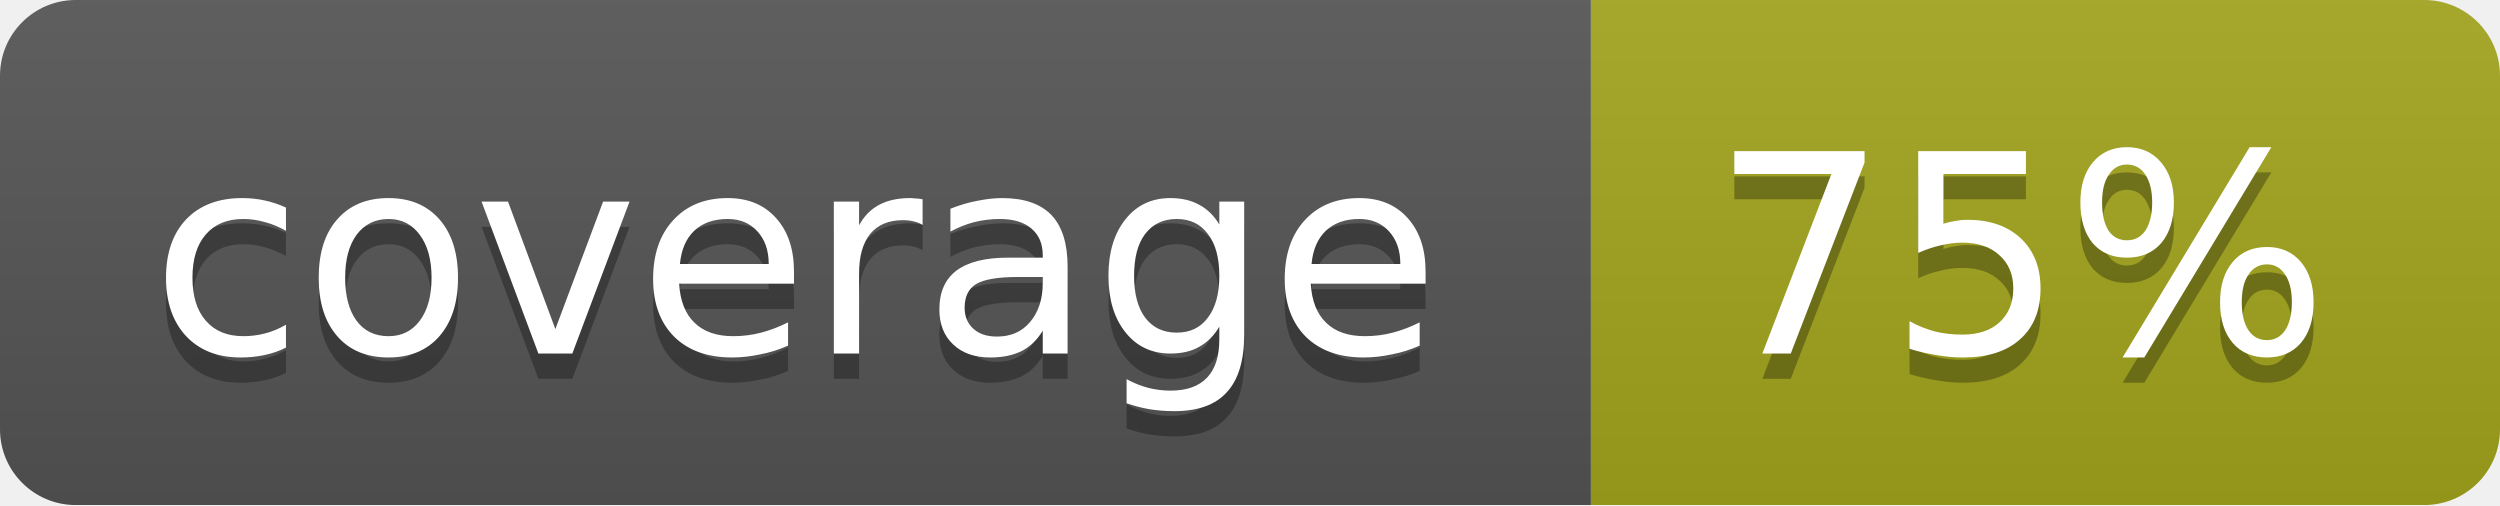
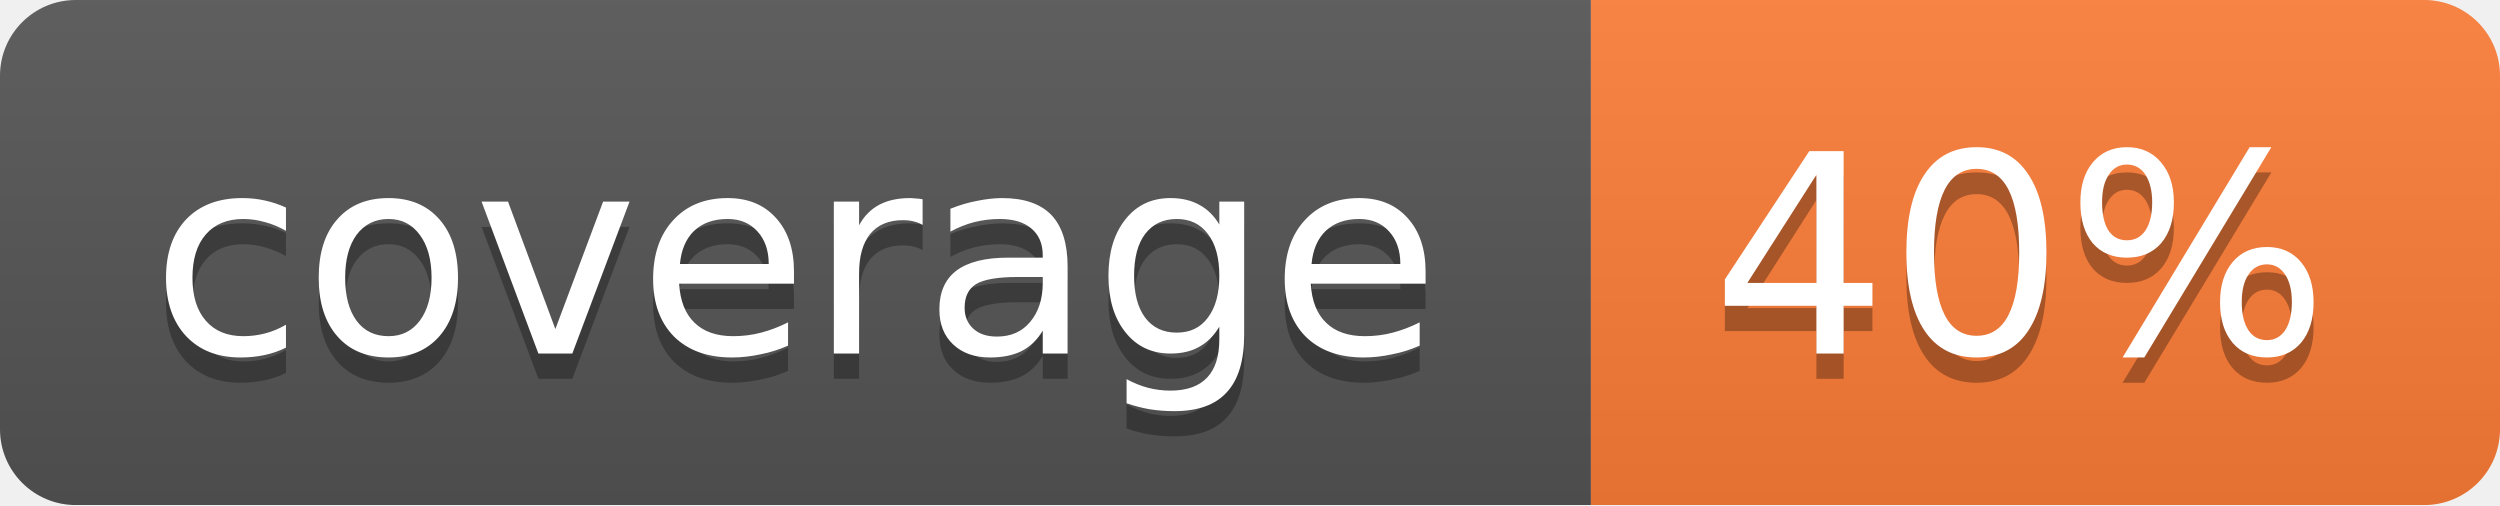
<svg xmlns="http://www.w3.org/2000/svg" width="99" height="20">
  <linearGradient id="b" x2="0" y2="100%">
    <stop offset="0" stop-color="#bbb" stop-opacity=".1" />
    <stop offset="1" stop-opacity=".1" />
  </linearGradient>
  <mask id="a">
    <rect width="99" height="20" rx="3" fill="#fff" />
  </mask>
  <g mask="url(#a)">
    <path fill="#555" d="M0 0h63v20H0z" />
-     <path fill="#a4a61d" d="M63 0h36v20H63z" />
+     <path fill="#fe7d37" d="M63 0h36v20H63z" />
    <path fill="url(#b)" d="M0 0h99v20H0z" />
  </g>
  <g fill="#fff" text-anchor="middle" font-family="DejaVu Sans,Verdana,Geneva,sans-serif" font-size="11">
    <text x="31.5" y="15" fill="#010101" fill-opacity=".3">coverage</text>
    <text x="31.5" y="14">coverage</text>
-     <text x="80" y="15" fill="#010101" fill-opacity=".3">75%</text>
-     <text x="80" y="14">75%</text>
+     <text x="80" y="15" fill="#010101" fill-opacity=".3">40%</text>
+     <text x="80" y="14">40%</text>
  </g>
</svg>
